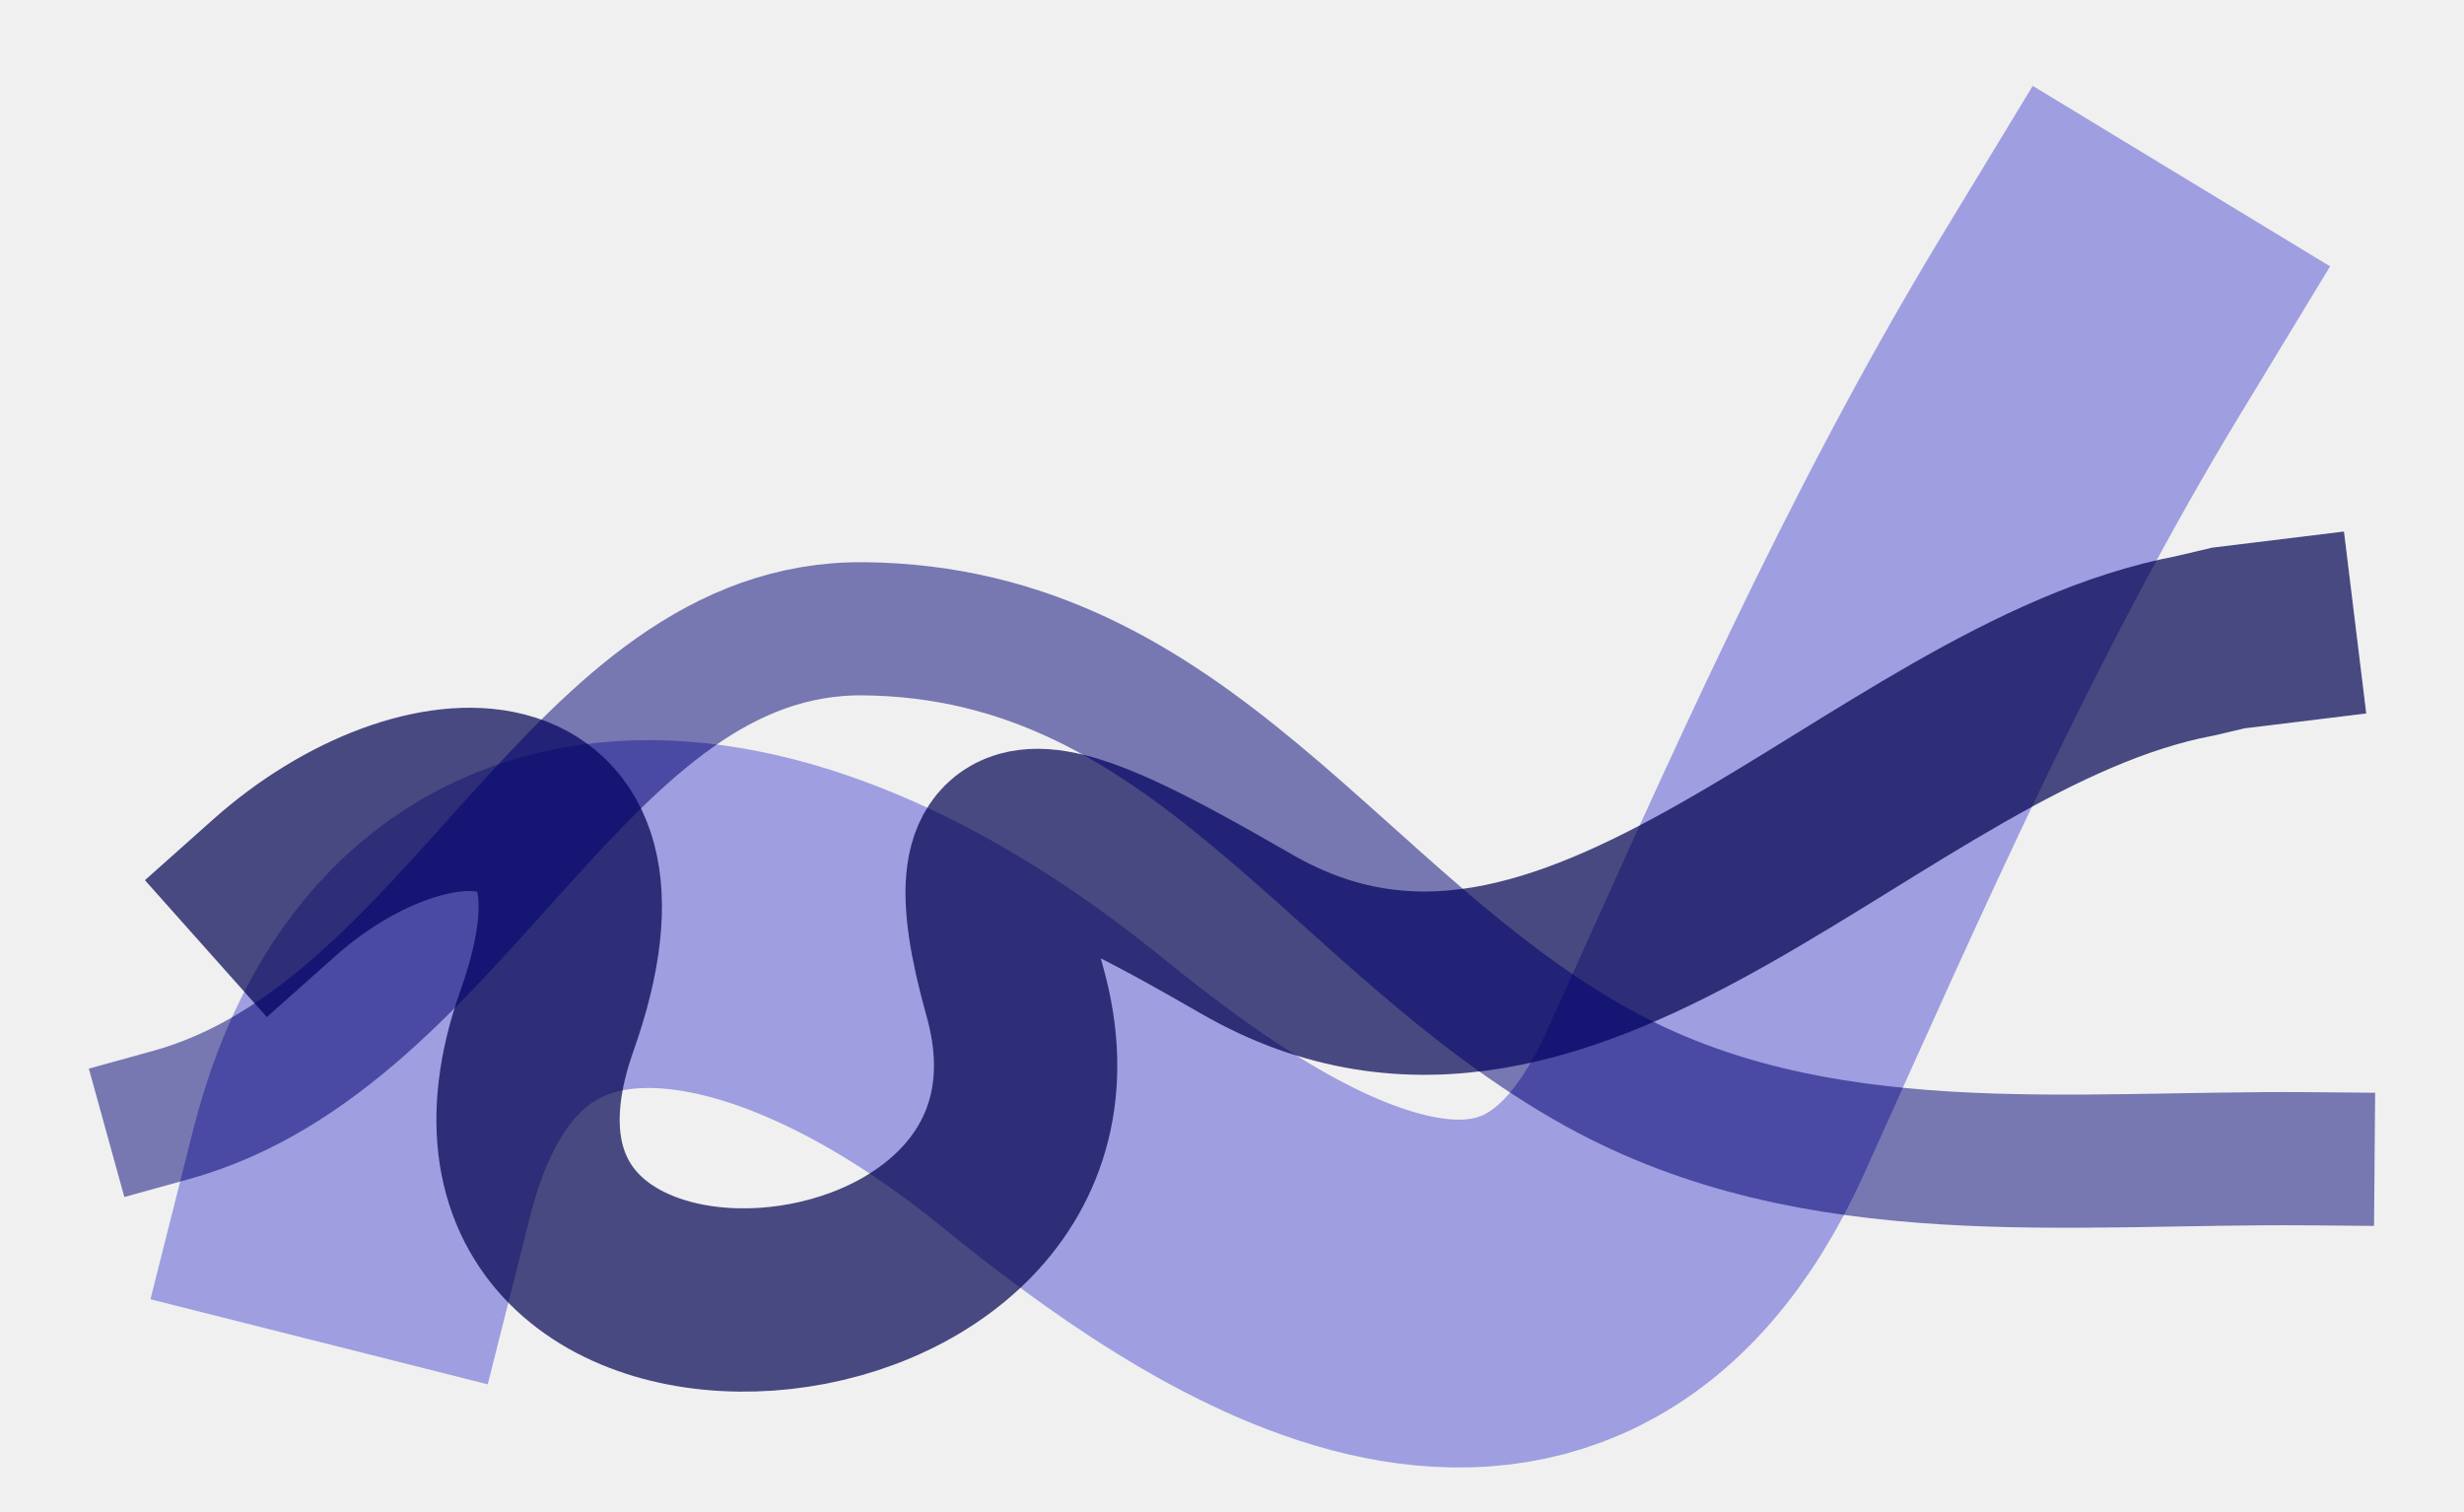
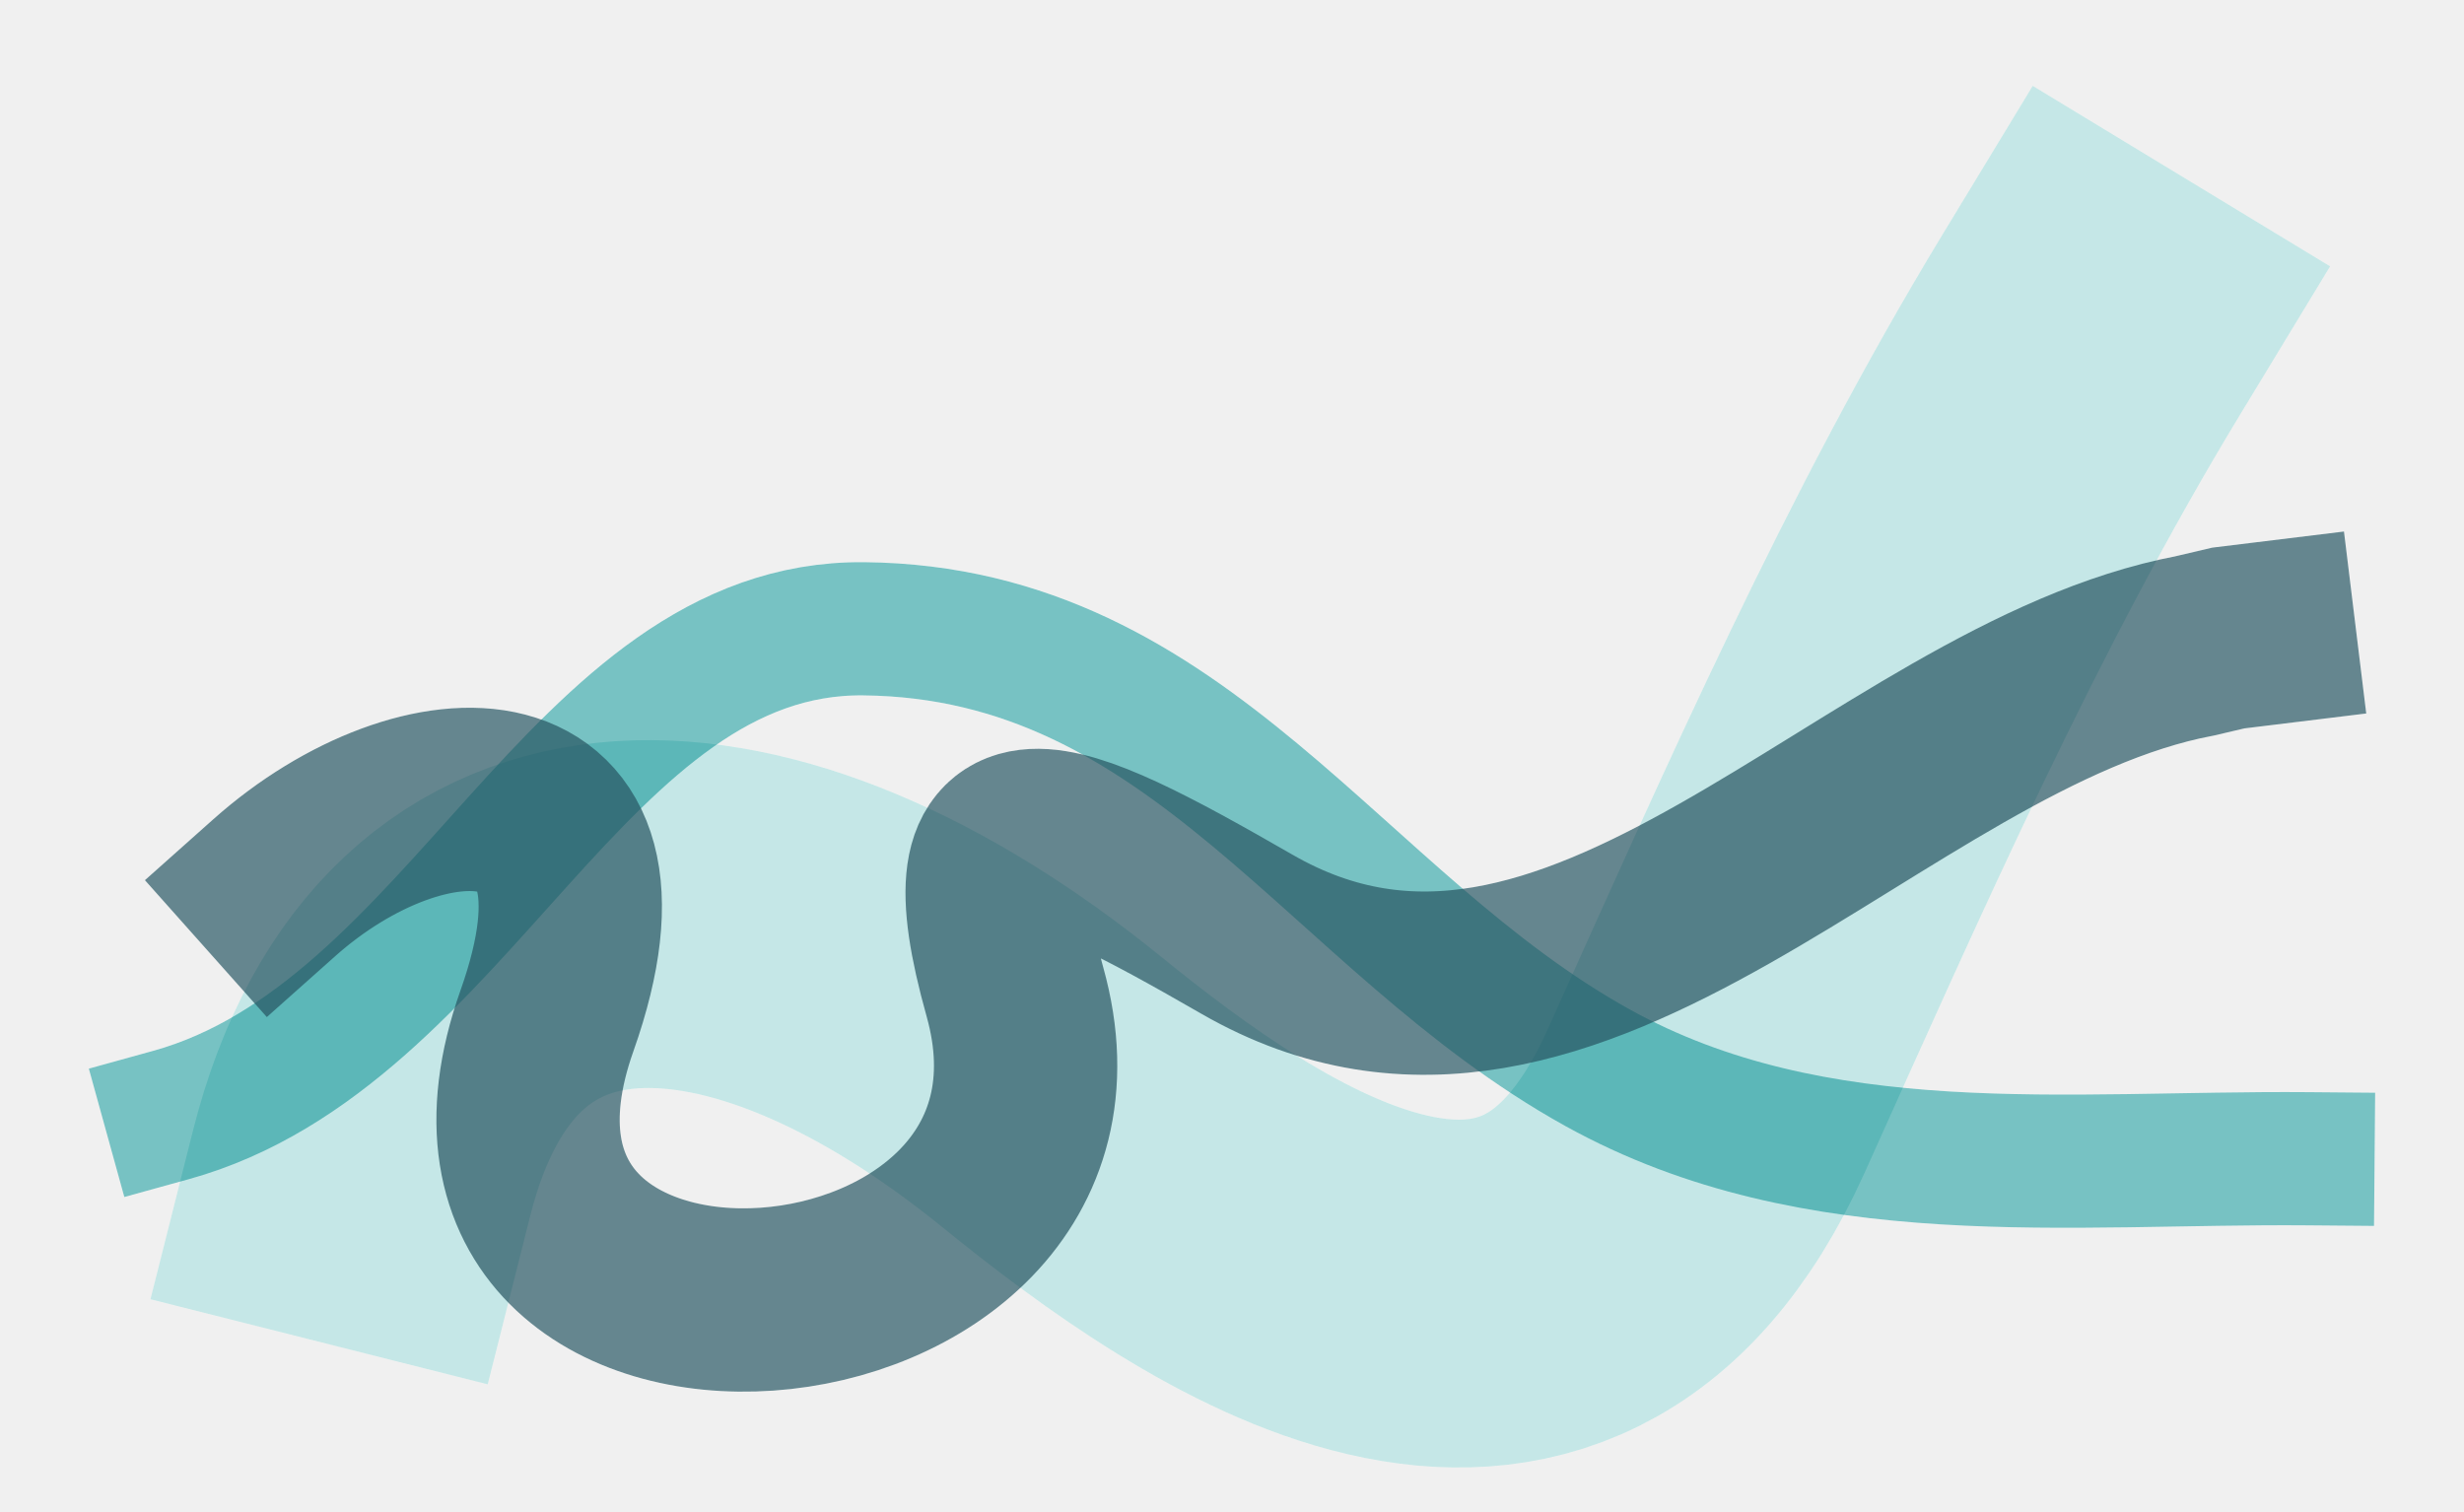
<svg xmlns="http://www.w3.org/2000/svg" id="svg8" version="1.1" viewBox="-2.7755576e-17 0 83.218 51.045" height="51.045mm" width="83.218mm" style="enable-background:new">
  <defs id="defs2">
    <clipPath id="clipPath18" clipPathUnits="userSpaceOnUse">
      <path id="path16" d="M 0,196.298 H 413.962 V 0 H 0 Z" />
    </clipPath>
  </defs>
-   <g id="g865" style="display:inline" transform="translate(-55.79534,-100.2243)">
+   <g id="g865" style="display:inline" transform="translate(-55.79534,-100.2243)" />
+   <g transform="matrix(0.05279819,0,0,-0.05279819,72.5924,75.21886)" id="g10" style="display:none" />
+   <g id="g870" transform="translate(-55.79534,-100.2243)">
+     <path style="display:inline;opacity:1;fill:none;stroke:#ffffff;stroke-width:4.498;stroke-linecap:square;stroke-linejoin:miter;stroke-miterlimit:4;stroke-dasharray:none;stroke-opacity:1" d="m 57.629,143.586 c 9.815,-2.714 13.715,-16.521 23.405,-16.423 11.071,0.112 15.902,9.905 24.788,14.827 7.382,4.089 15.917,3.003 23.989,3.071" id="path851" transform="translate(3.933693,-5.703856)" />
    <path style="display:inline;opacity:1;fill:none;stroke:#ffffff;stroke-width:11.748;stroke-linecap:square;stroke-linejoin:miter;stroke-miterlimit:4;stroke-dasharray:none;stroke-opacity:1" d="m 68.009,139.843 c 2.881,-11.422 13.22,-10.932 23.311,-2.739 6.133,4.98 16.703,12.277 22.092,0.317 3.993,-8.863 7.957,-17.902 13.01,-26.228" id="path843" />
    <path style="display:inline;opacity:1;fill:none;stroke:#ffffff;stroke-width:6.191;stroke-linecap:square;stroke-linejoin:miter;stroke-miterlimit:4;stroke-dasharray:none;stroke-opacity:1" d="m 65.06,130.202 c 5.023,-4.474 12.437,-4.618 9.208,4.495 -4.824,13.613 19.381,11.787 15.804,-0.979 -2.011,-7.178 1.145,-5.796 7.839,-1.942 11.101,6.392 21.189,-7.688 32.023,-9.742 0,0 1.12,-0.263 1.12,-0.263 0,0 1.209,-0.148 1.209,-0.148" id="path847" />
-     <path style="display:inline;opacity:1;fill:none;stroke:#ffffff;stroke-width:4.498;stroke-linecap:square;stroke-linejoin:miter;stroke-miterlimit:4;stroke-dasharray:none;stroke-opacity:1" d="m 57.629,143.586 c 9.815,-2.714 13.715,-16.521 23.405,-16.423 11.071,0.112 15.902,9.905 24.788,14.827 7.382,4.089 15.917,3.003 23.989,3.071" id="path851" transform="translate(3.933693,-5.703856)" />
-   </g>
-   <g transform="matrix(0.05279819,0,0,-0.05279819,72.5924,75.21886)" id="g10" style="display:inline" />
-   <g id="g870" transform="translate(-55.79534,-100.2243)">
-     <path id="path864" d="m 68.009,139.843 c 2.881,-11.422 13.22,-10.932 23.311,-2.739 6.133,4.98 16.703,12.277 22.092,0.317 3.993,-8.863 7.957,-17.902 13.01,-26.228" style="display:inline;opacity:0.382;fill:none;stroke:#0000ad;stroke-width:11.748;stroke-linecap:square;stroke-linejoin:miter;stroke-miterlimit:4;stroke-dasharray:none;stroke-opacity:1" />
-     <path id="path852" d="m 65.06,130.202 c 5.023,-4.474 12.437,-4.618 9.208,4.495 -4.824,13.613 19.381,11.787 15.804,-0.979 -2.011,-7.178 1.145,-5.796 7.839,-1.942 11.101,6.392 21.189,-7.688 32.023,-9.742 0,0 1.12,-0.263 1.12,-0.263 0,0 1.209,-0.148 1.209,-0.148" style="opacity:0.714;fill:none;stroke:#00004e;stroke-width:6.191;stroke-linecap:square;stroke-linejoin:miter;stroke-miterlimit:4;stroke-dasharray:none;stroke-opacity:1" />
-     <path transform="translate(3.933693,-5.703856)" id="path880" d="m 57.629,143.586 c 9.815,-2.714 13.715,-16.521 23.405,-16.423 11.071,0.112 15.902,9.905 24.788,14.827 7.382,4.089 15.917,3.003 23.989,3.071" style="opacity:0.535;fill:none;stroke:#00006f;stroke-width:4.498;stroke-linecap:square;stroke-linejoin:miter;stroke-miterlimit:4;stroke-dasharray:none;stroke-opacity:1" />
+     <path id="path864" d="m 68.009,139.843 c 2.881,-11.422 13.22,-10.932 23.311,-2.739 6.133,4.98 16.703,12.277 22.092,0.317 3.993,-8.863 7.957,-17.902 13.01,-26.228" style="display:inline;opacity:0.382;fill:none;stroke:#66c1bf;stroke-width:11.748;stroke-linecap:square;stroke-linejoin:miter;stroke-miterlimit:4;stroke-dasharray:none;stroke-opacity:1" />
+     <path transform="translate(3.933693,-5.703856)" id="path880" d="m 57.629,143.586 c 9.815,-2.714 13.715,-16.521 23.405,-16.423 11.071,0.112 15.902,9.905 24.788,14.827 7.382,4.089 15.917,3.003 23.989,3.071" style="display:inline;opacity:0.535;fill:none;stroke:#008c8e;stroke-width:4.498;stroke-linecap:square;stroke-linejoin:miter;stroke-miterlimit:4;stroke-dasharray:none;stroke-opacity:1" />
+     <path id="path852" d="m 65.06,130.202 c 5.023,-4.474 12.437,-4.618 9.208,4.495 -4.824,13.613 19.381,11.787 15.804,-0.979 -2.011,-7.178 1.145,-5.796 7.839,-1.942 11.101,6.392 21.189,-7.688 32.023,-9.742 0,0 1.12,-0.263 1.12,-0.263 0,0 1.209,-0.148 1.209,-0.148" style="display:inline;opacity:0.714;fill:none;stroke:#275662;stroke-width:6.191;stroke-linecap:square;stroke-linejoin:miter;stroke-miterlimit:4;stroke-dasharray:none;stroke-opacity:1" />
  </g>
</svg>
